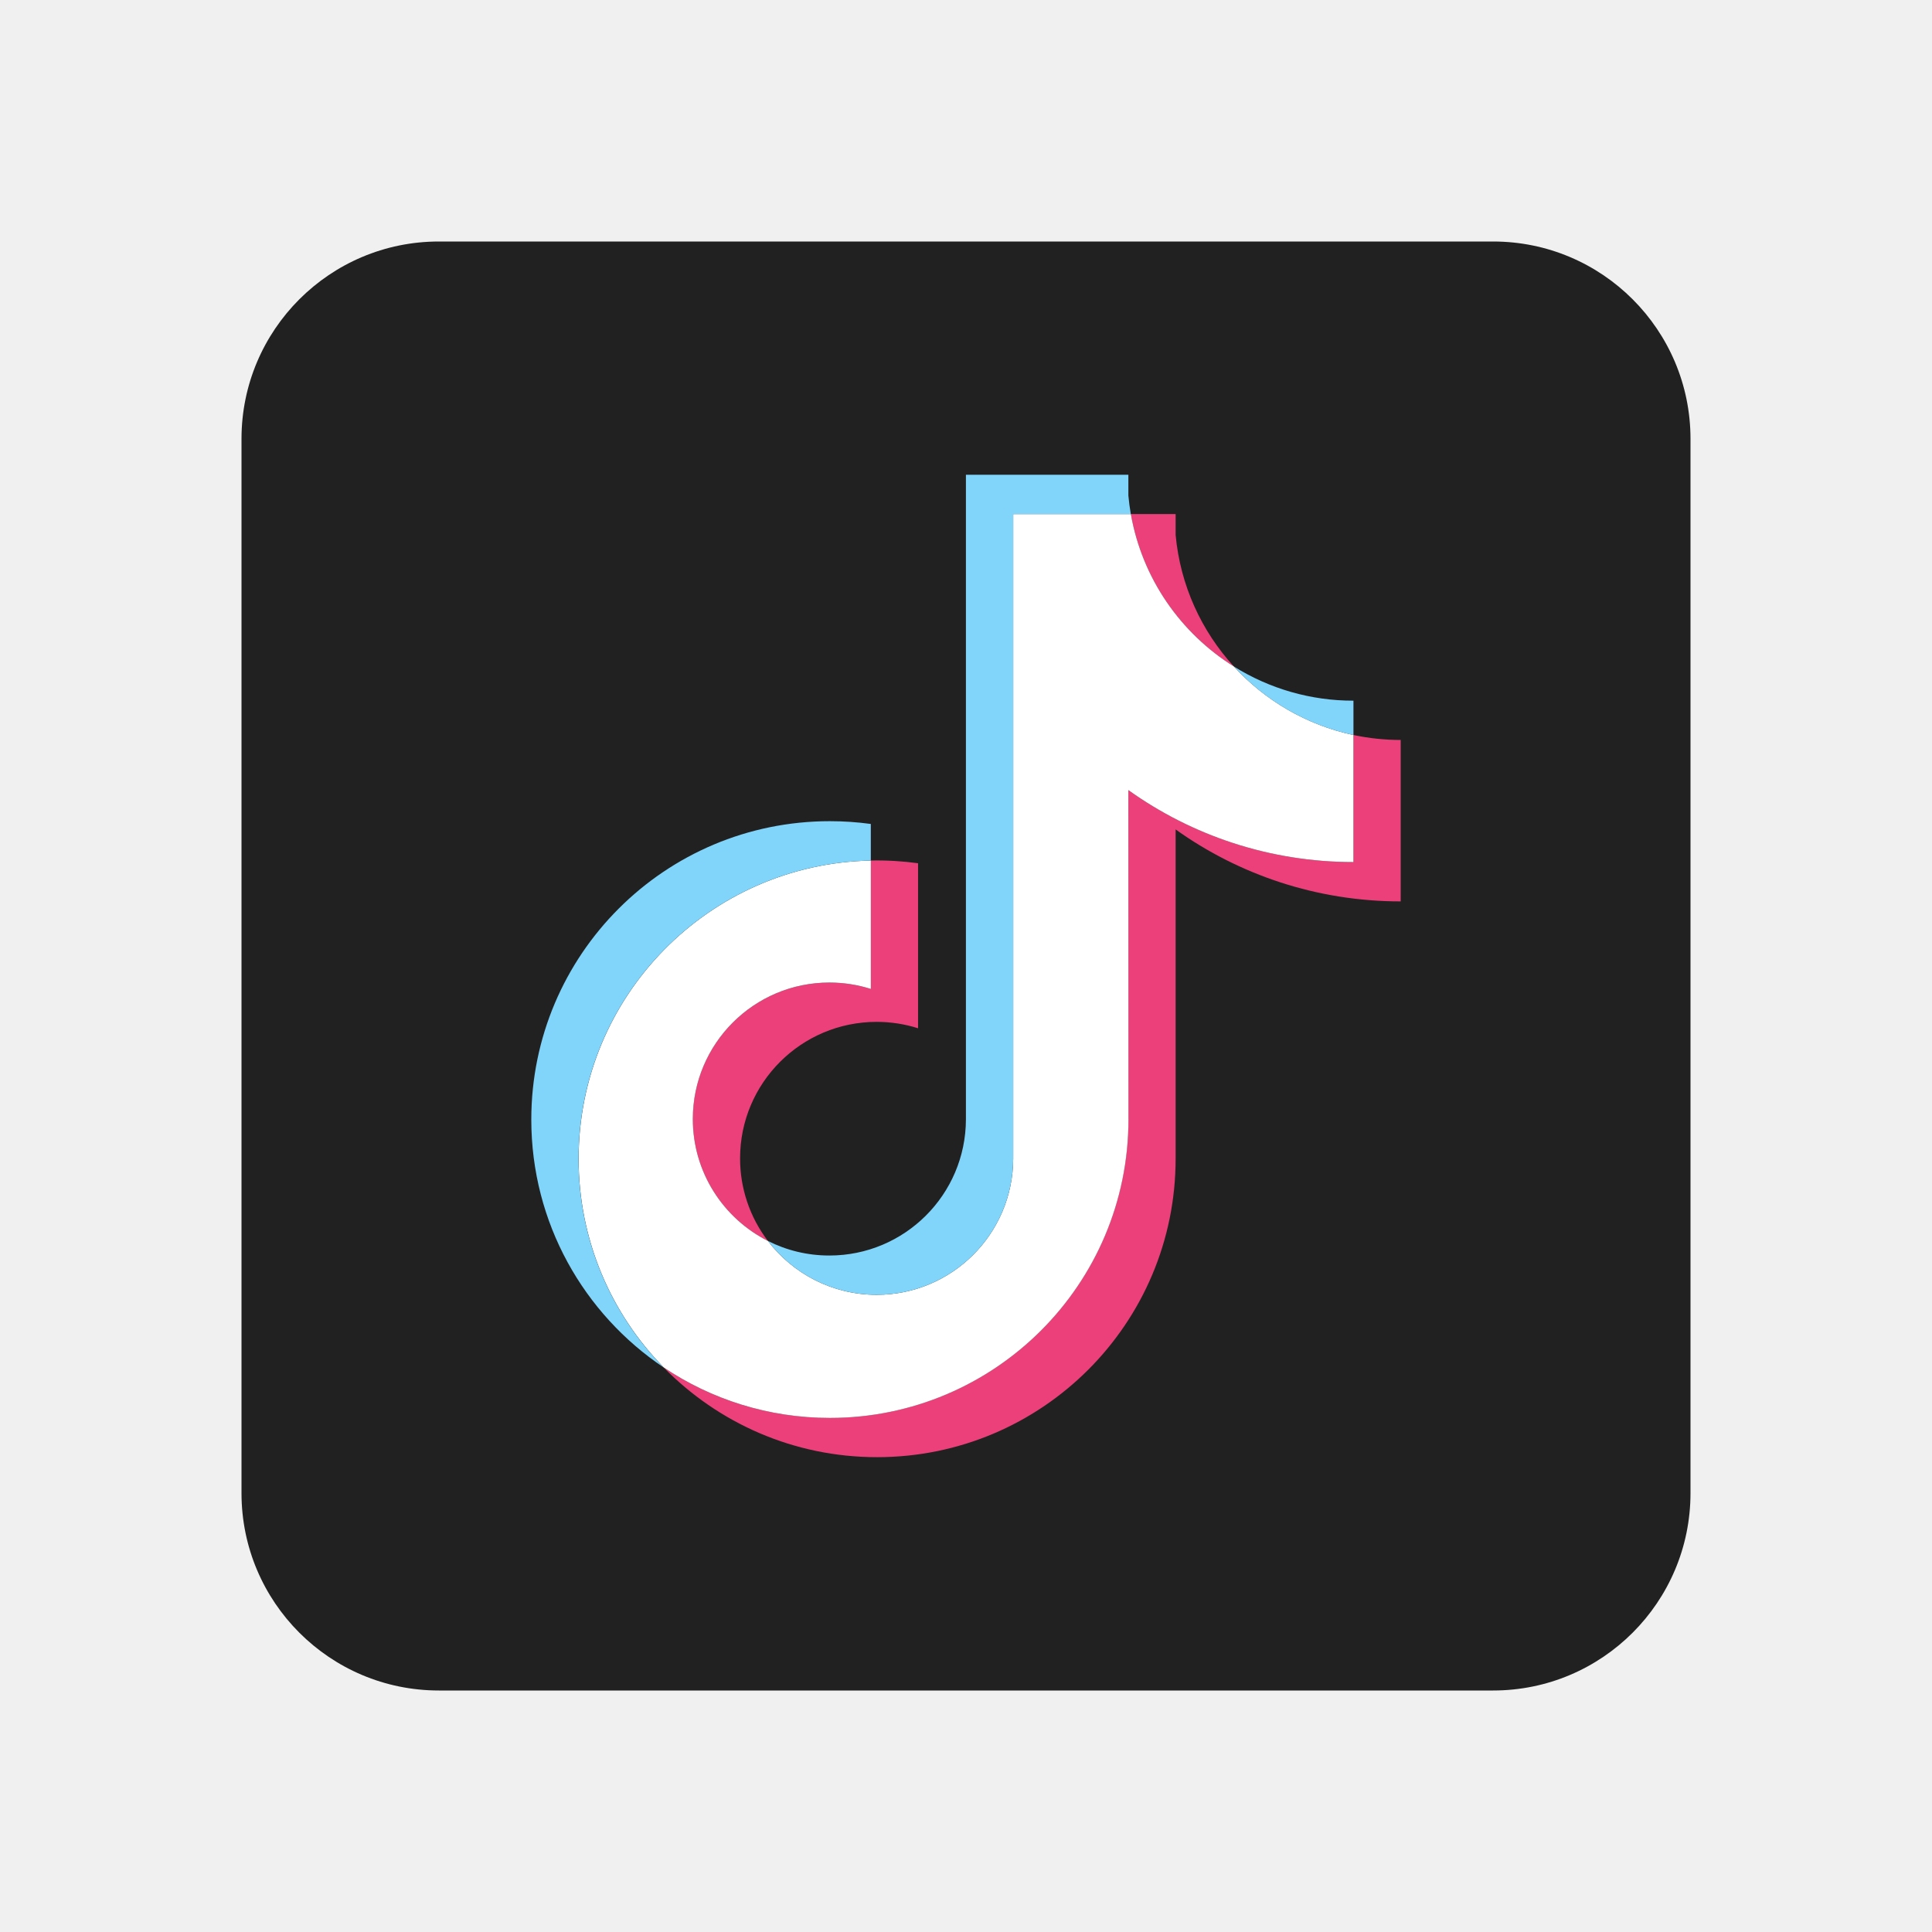
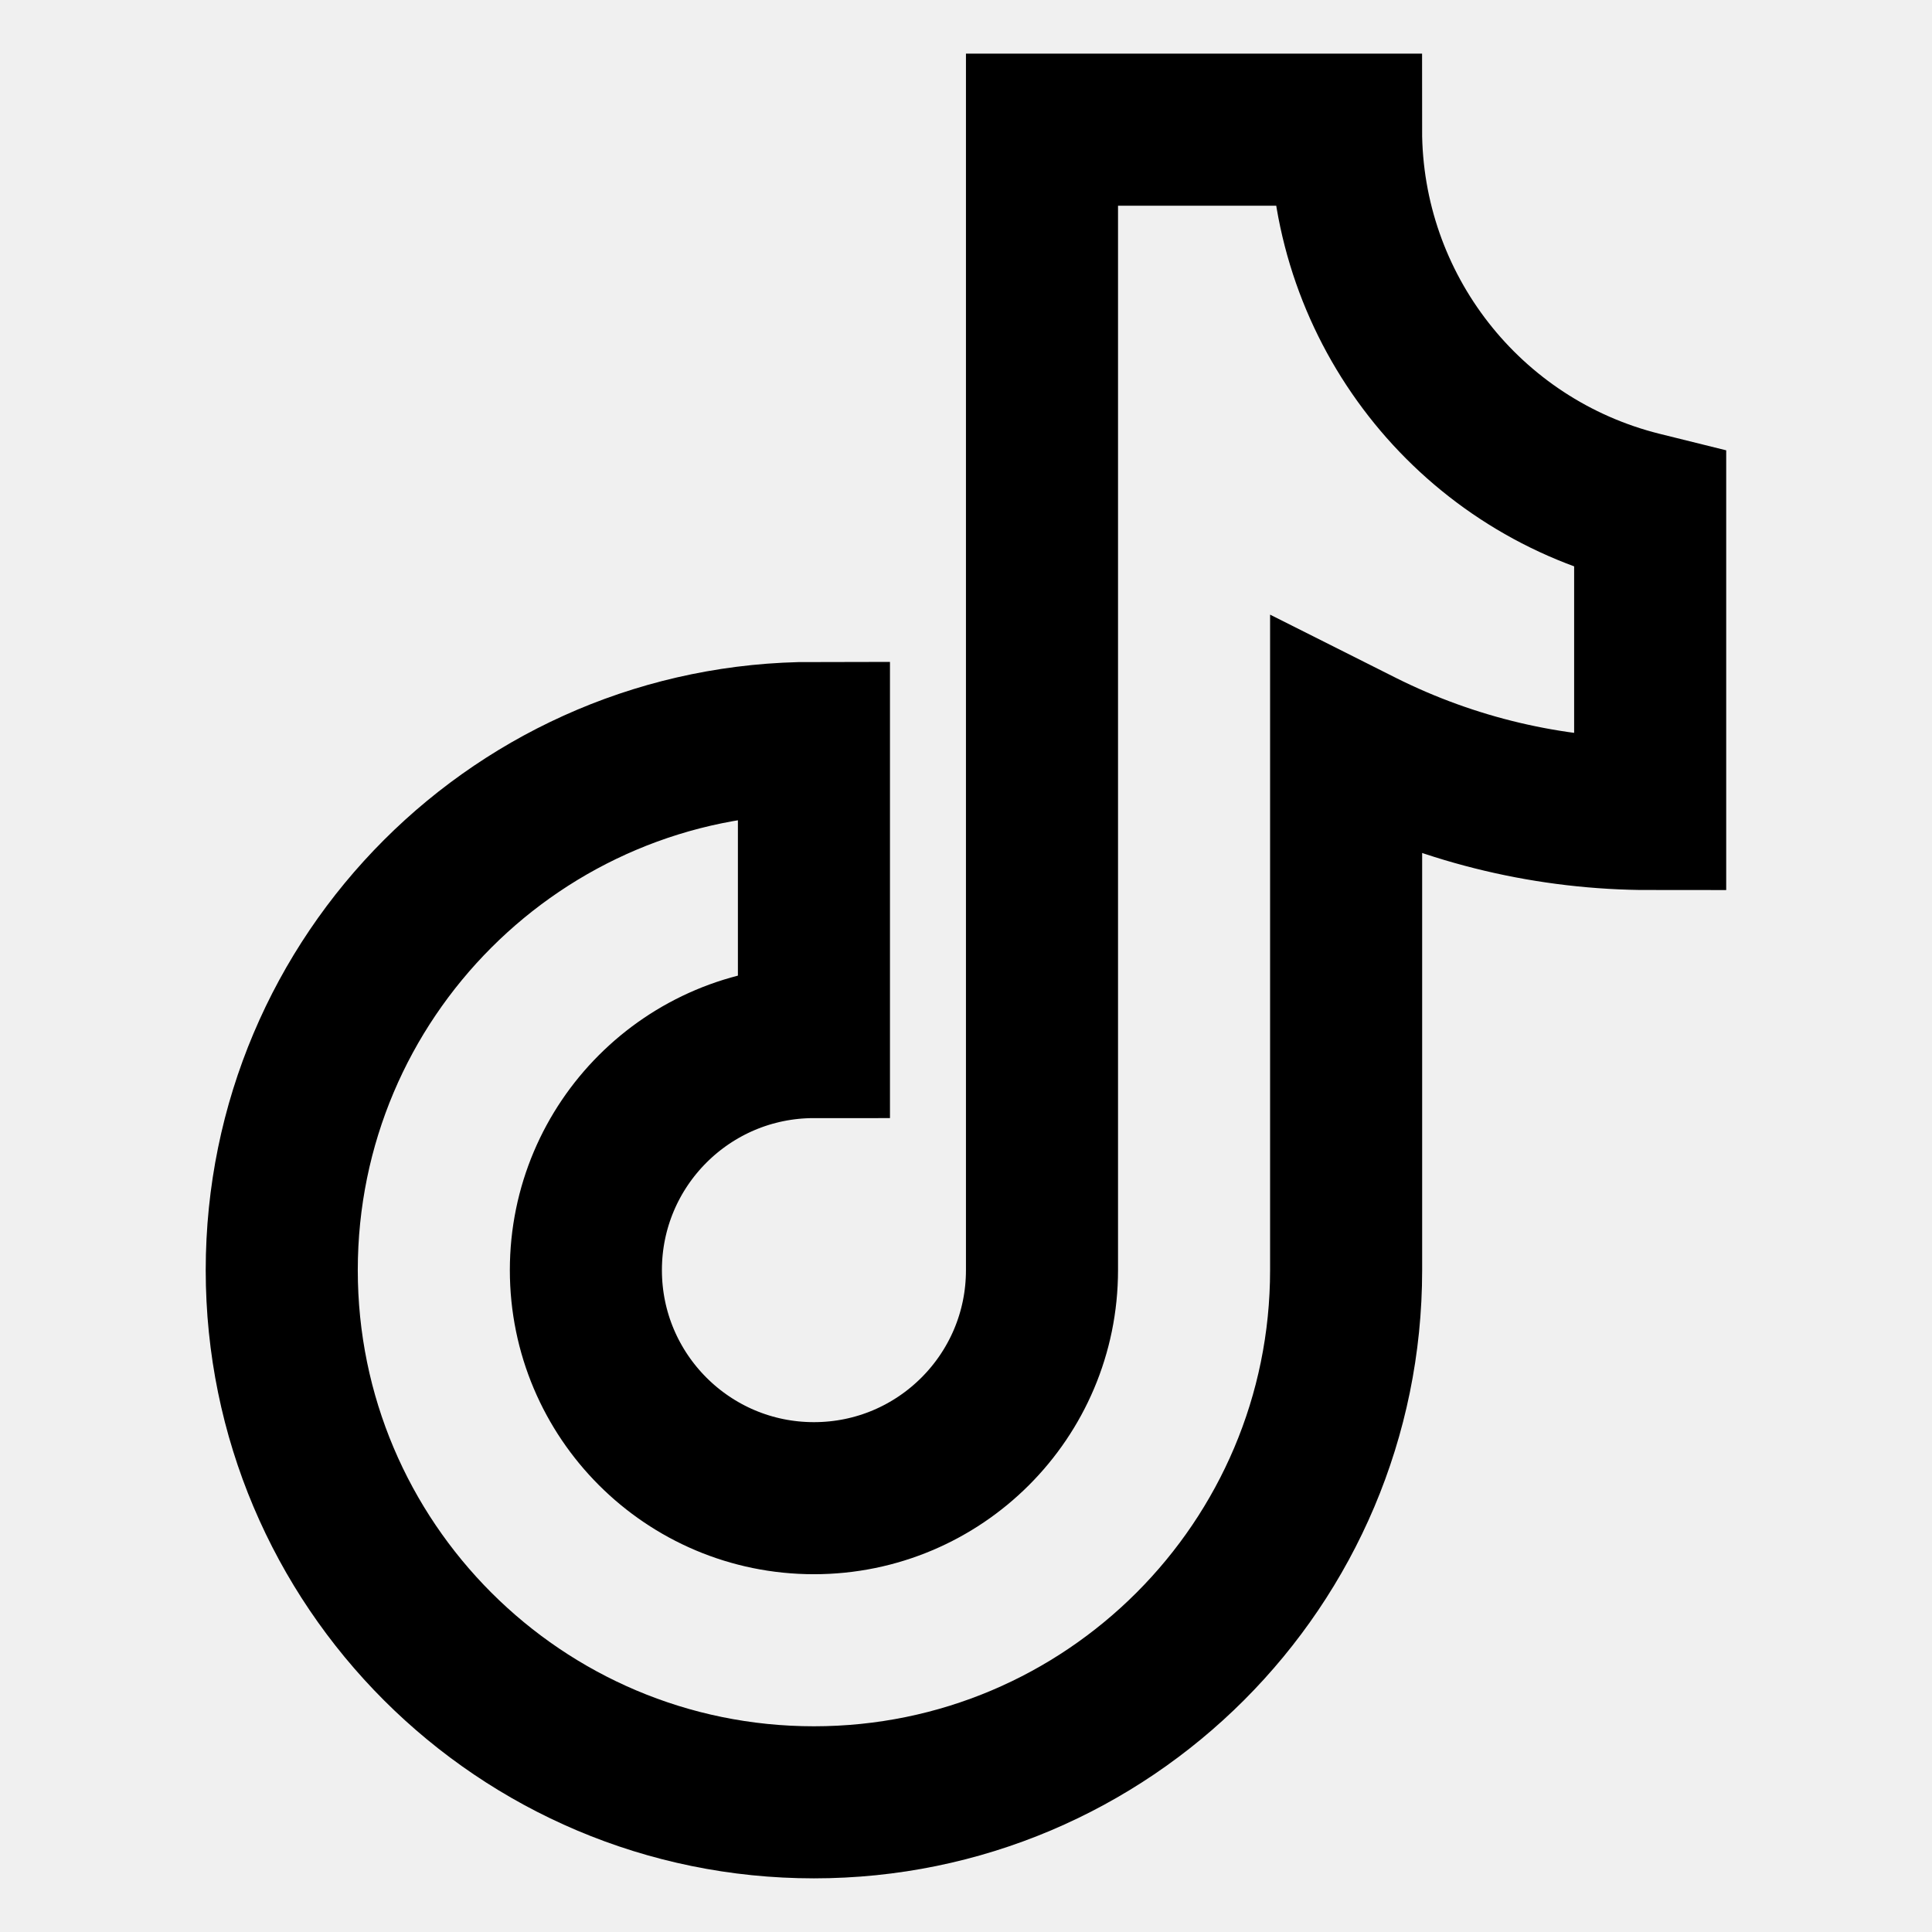
- <svg xmlns="http://www.w3.org/2000/svg" x="0px" y="0px" width="100" height="100" viewBox="0 0 48 48">
-   <path fill="#212121" fill-rule="evenodd" d="M10.904,6h26.191C39.804,6,42,8.196,42,10.904v26.191 C42,39.804,39.804,42,37.096,42H10.904C8.196,42,6,39.804,6,37.096V10.904C6,8.196,8.196,6,10.904,6z" clip-rule="evenodd" />
-   <path fill="#ec407a" fill-rule="evenodd" d="M29.208,20.607c1.576,1.126,3.507,1.788,5.592,1.788v-4.011 c-0.395,0-0.788-0.041-1.174-0.123v3.157c-2.085,0-4.015-0.663-5.592-1.788v8.184c0,4.094-3.321,7.413-7.417,7.413 c-1.528,0-2.949-0.462-4.129-1.254c1.347,1.376,3.225,2.23,5.303,2.23c4.096,0,7.417-3.319,7.417-7.413L29.208,20.607L29.208,20.607 z M30.657,16.561c-0.805-0.879-1.334-2.016-1.449-3.273v-0.516h-1.113C28.375,14.369,29.331,15.734,30.657,16.561L30.657,16.561z M19.079,30.832c-0.45-0.59-0.693-1.311-0.692-2.053c0-1.873,1.519-3.391,3.393-3.391c0.349,0,0.696,0.053,1.029,0.159v-4.1 c-0.389-0.053-0.781-0.076-1.174-0.068v3.191c-0.333-0.106-0.68-0.159-1.03-0.159c-1.874,0-3.393,1.518-3.393,3.391 C17.213,29.127,17.972,30.274,19.079,30.832z" clip-rule="evenodd" />
-   <path fill="#fff" fill-rule="evenodd" d="M28.034,19.63c1.576,1.126,3.507,1.788,5.592,1.788v-3.157 c-1.164-0.248-2.194-0.856-2.969-1.701c-1.326-0.827-2.281-2.191-2.561-3.788h-2.923v16.018c-0.007,1.867-1.523,3.379-3.393,3.379 c-1.102,0-2.081-0.525-2.701-1.338c-1.107-0.558-1.866-1.705-1.866-3.029c0-1.873,1.519-3.391,3.393-3.391 c0.359,0,0.705,0.056,1.03,0.159V21.38c-4.024,0.083-7.26,3.369-7.26,7.411c0,2.018,0.806,3.847,2.114,5.183 c1.18,0.792,2.601,1.254,4.129,1.254c4.096,0,7.417-3.319,7.417-7.413L28.034,19.63L28.034,19.63z" clip-rule="evenodd" />
-   <path fill="#81d4fa" fill-rule="evenodd" d="M33.626,18.262v-0.854c-1.05,0.002-2.078-0.292-2.969-0.848 C31.445,17.423,32.483,18.018,33.626,18.262z M28.095,12.772c-0.027-0.153-0.047-0.306-0.061-0.461v-0.516h-4.036v16.019 c-0.006,1.867-1.523,3.379-3.393,3.379c-0.549,0-1.067-0.13-1.526-0.362c0.62,0.813,1.599,1.338,2.701,1.338 c1.87,0,3.386-1.512,3.393-3.379V12.772H28.095z M21.635,21.38v-0.909c-0.337-0.046-0.677-0.069-1.018-0.069 c-4.097,0-7.417,3.319-7.417,7.413c0,2.567,1.305,4.829,3.288,6.159c-1.308-1.336-2.114-3.165-2.114-5.183 C14.374,24.749,17.611,21.463,21.635,21.38z" clip-rule="evenodd" />
+ <svg xmlns="http://www.w3.org/2000/svg" enable-background="new 0 0 24 24" id="Layer_1" version="1.1" viewBox="0 0 24 24" xml:space="preserve">
+   <g>
+     <path d="M12.944,1.611v14.167   c0,1.565-1.269,2.833-2.833,2.833h0c-1.565,0-2.833-1.269-2.833-2.833v0c0-1.565,1.269-2.833,2.833-2.833h0V9.167h0   c-3.651,0-6.611,2.96-6.611,6.611v0c0,3.651,2.96,6.611,6.611,6.611h0c3.651,0,6.611-2.96,6.611-6.611V9.167l0.199,0.1   c1.111,0.556,2.336,0.845,3.578,0.845h0V6.333l-0.113-0.028c-2.154-0.538-3.665-2.474-3.665-4.694v0H12.944z" fill="none" stroke="#000000" stroke-miterlimit="10" stroke-width="1.889" />
+   </g>
</svg>
